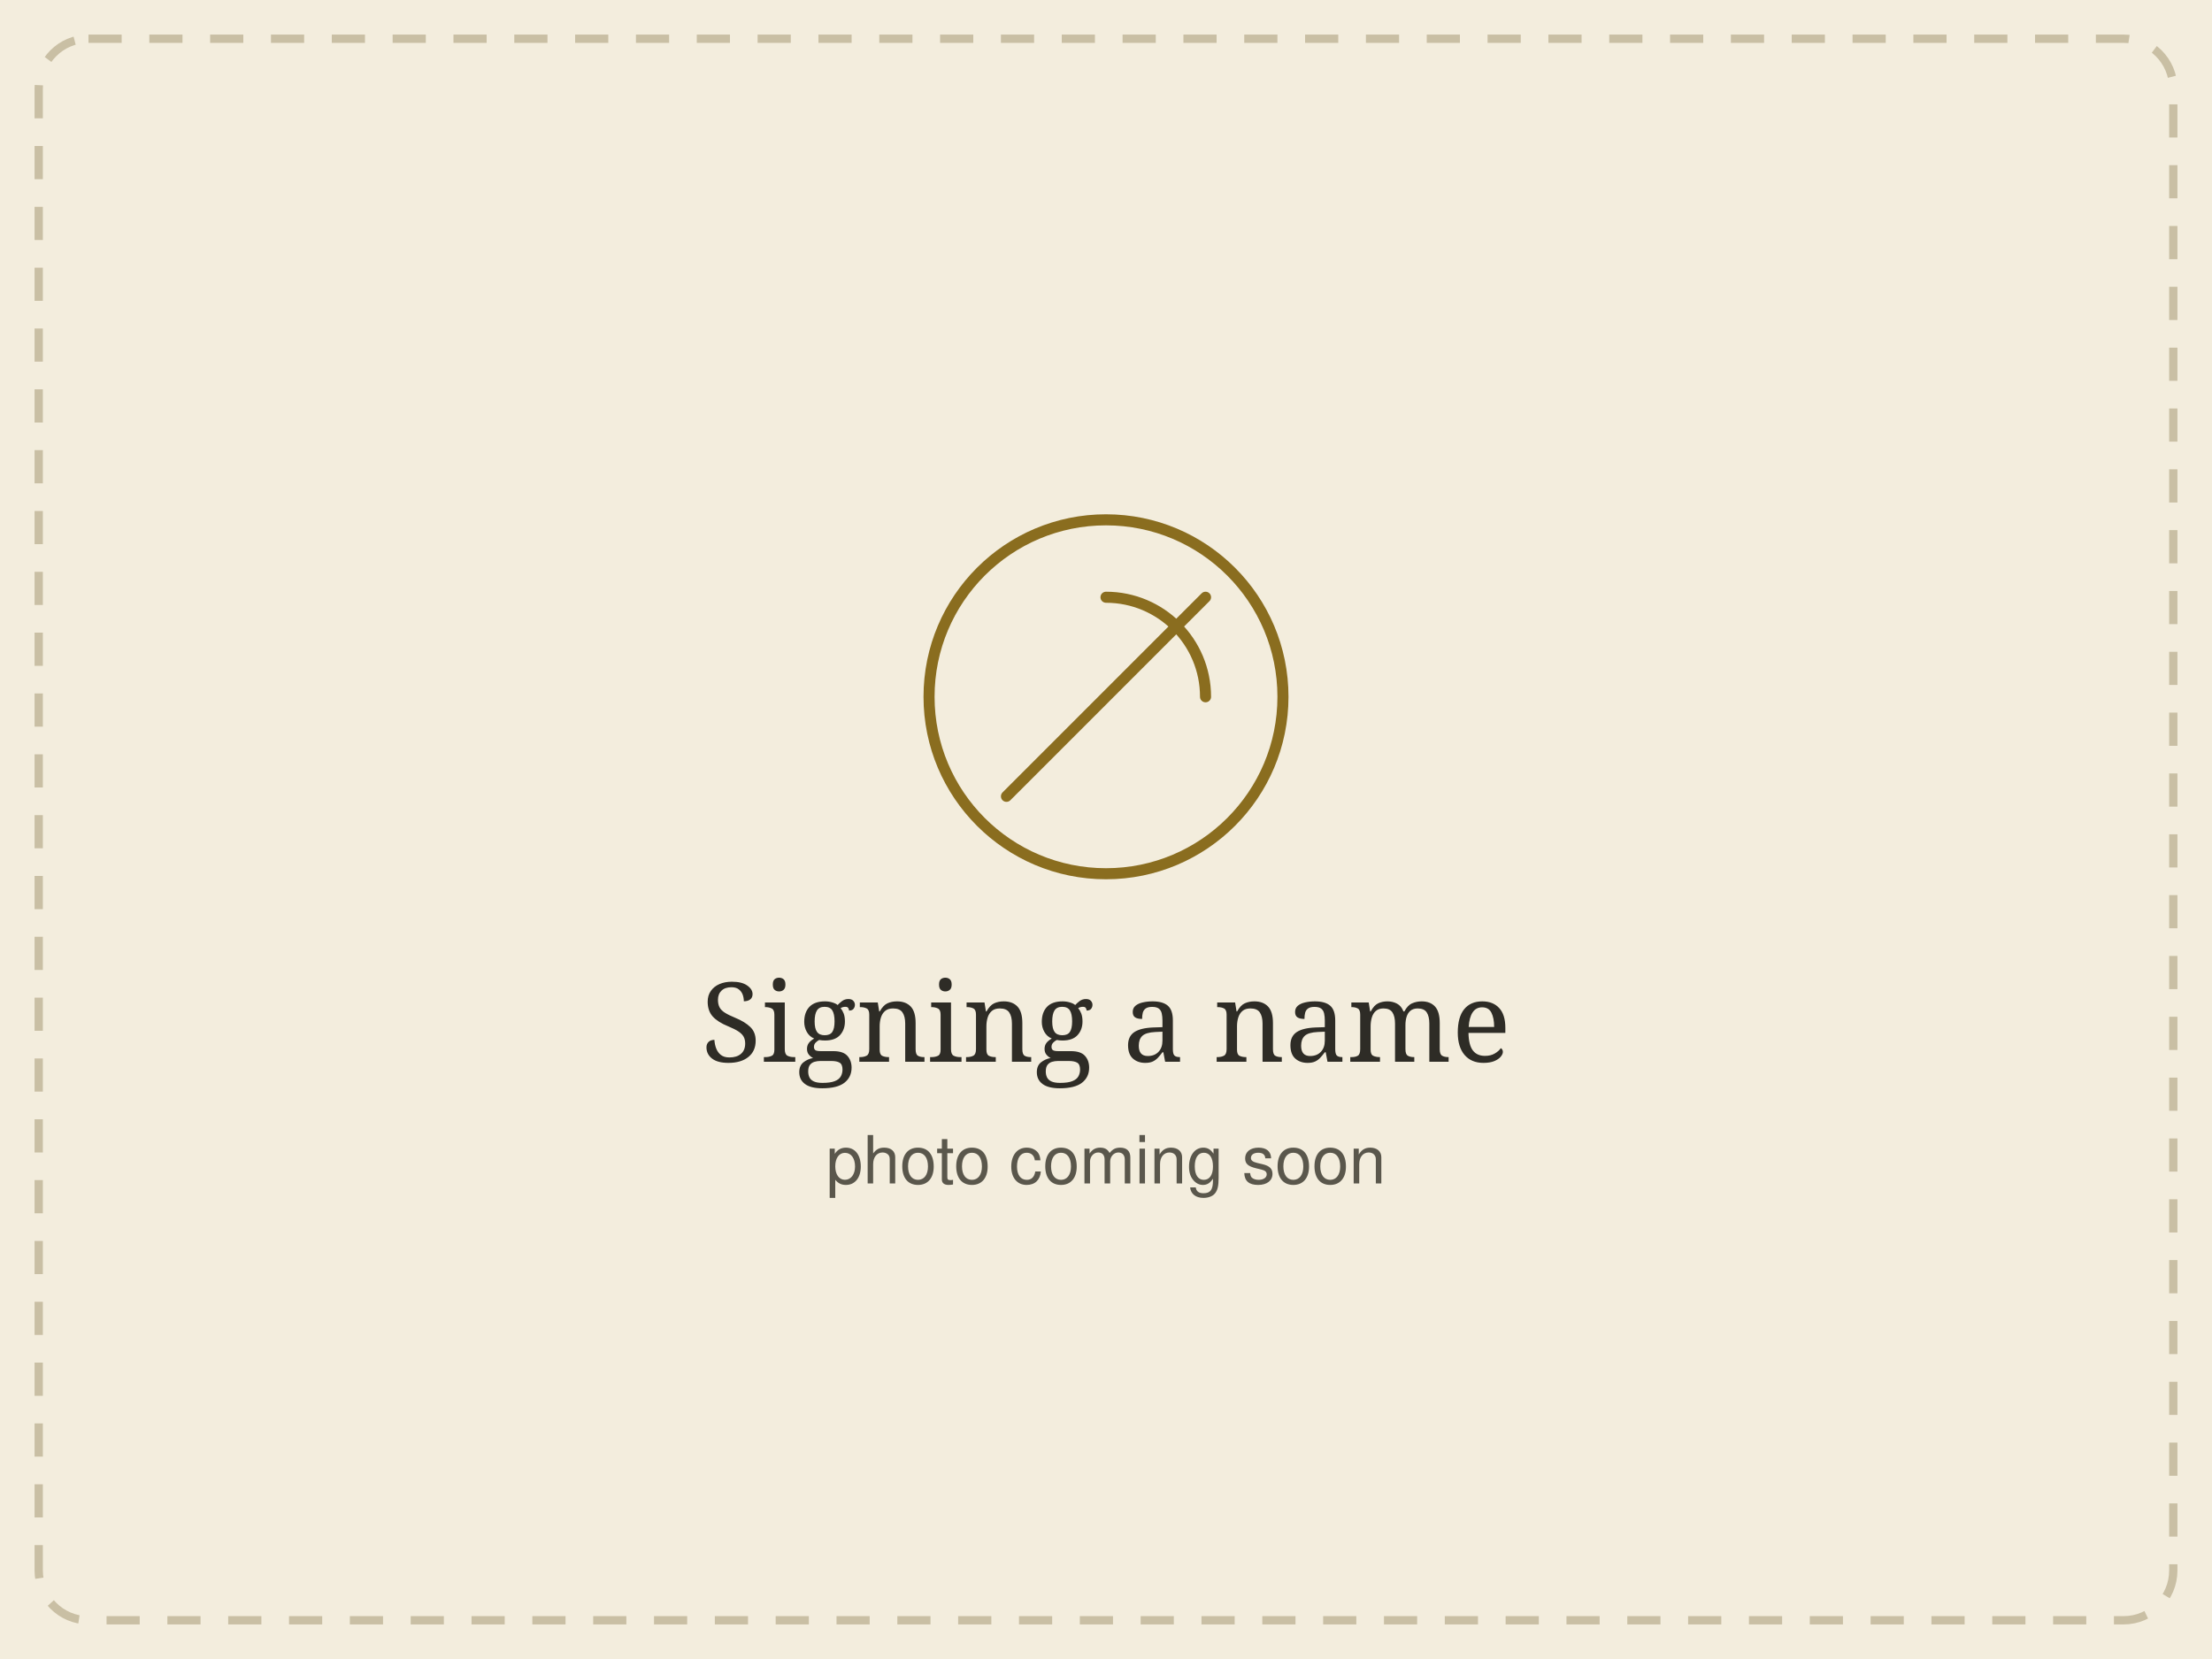
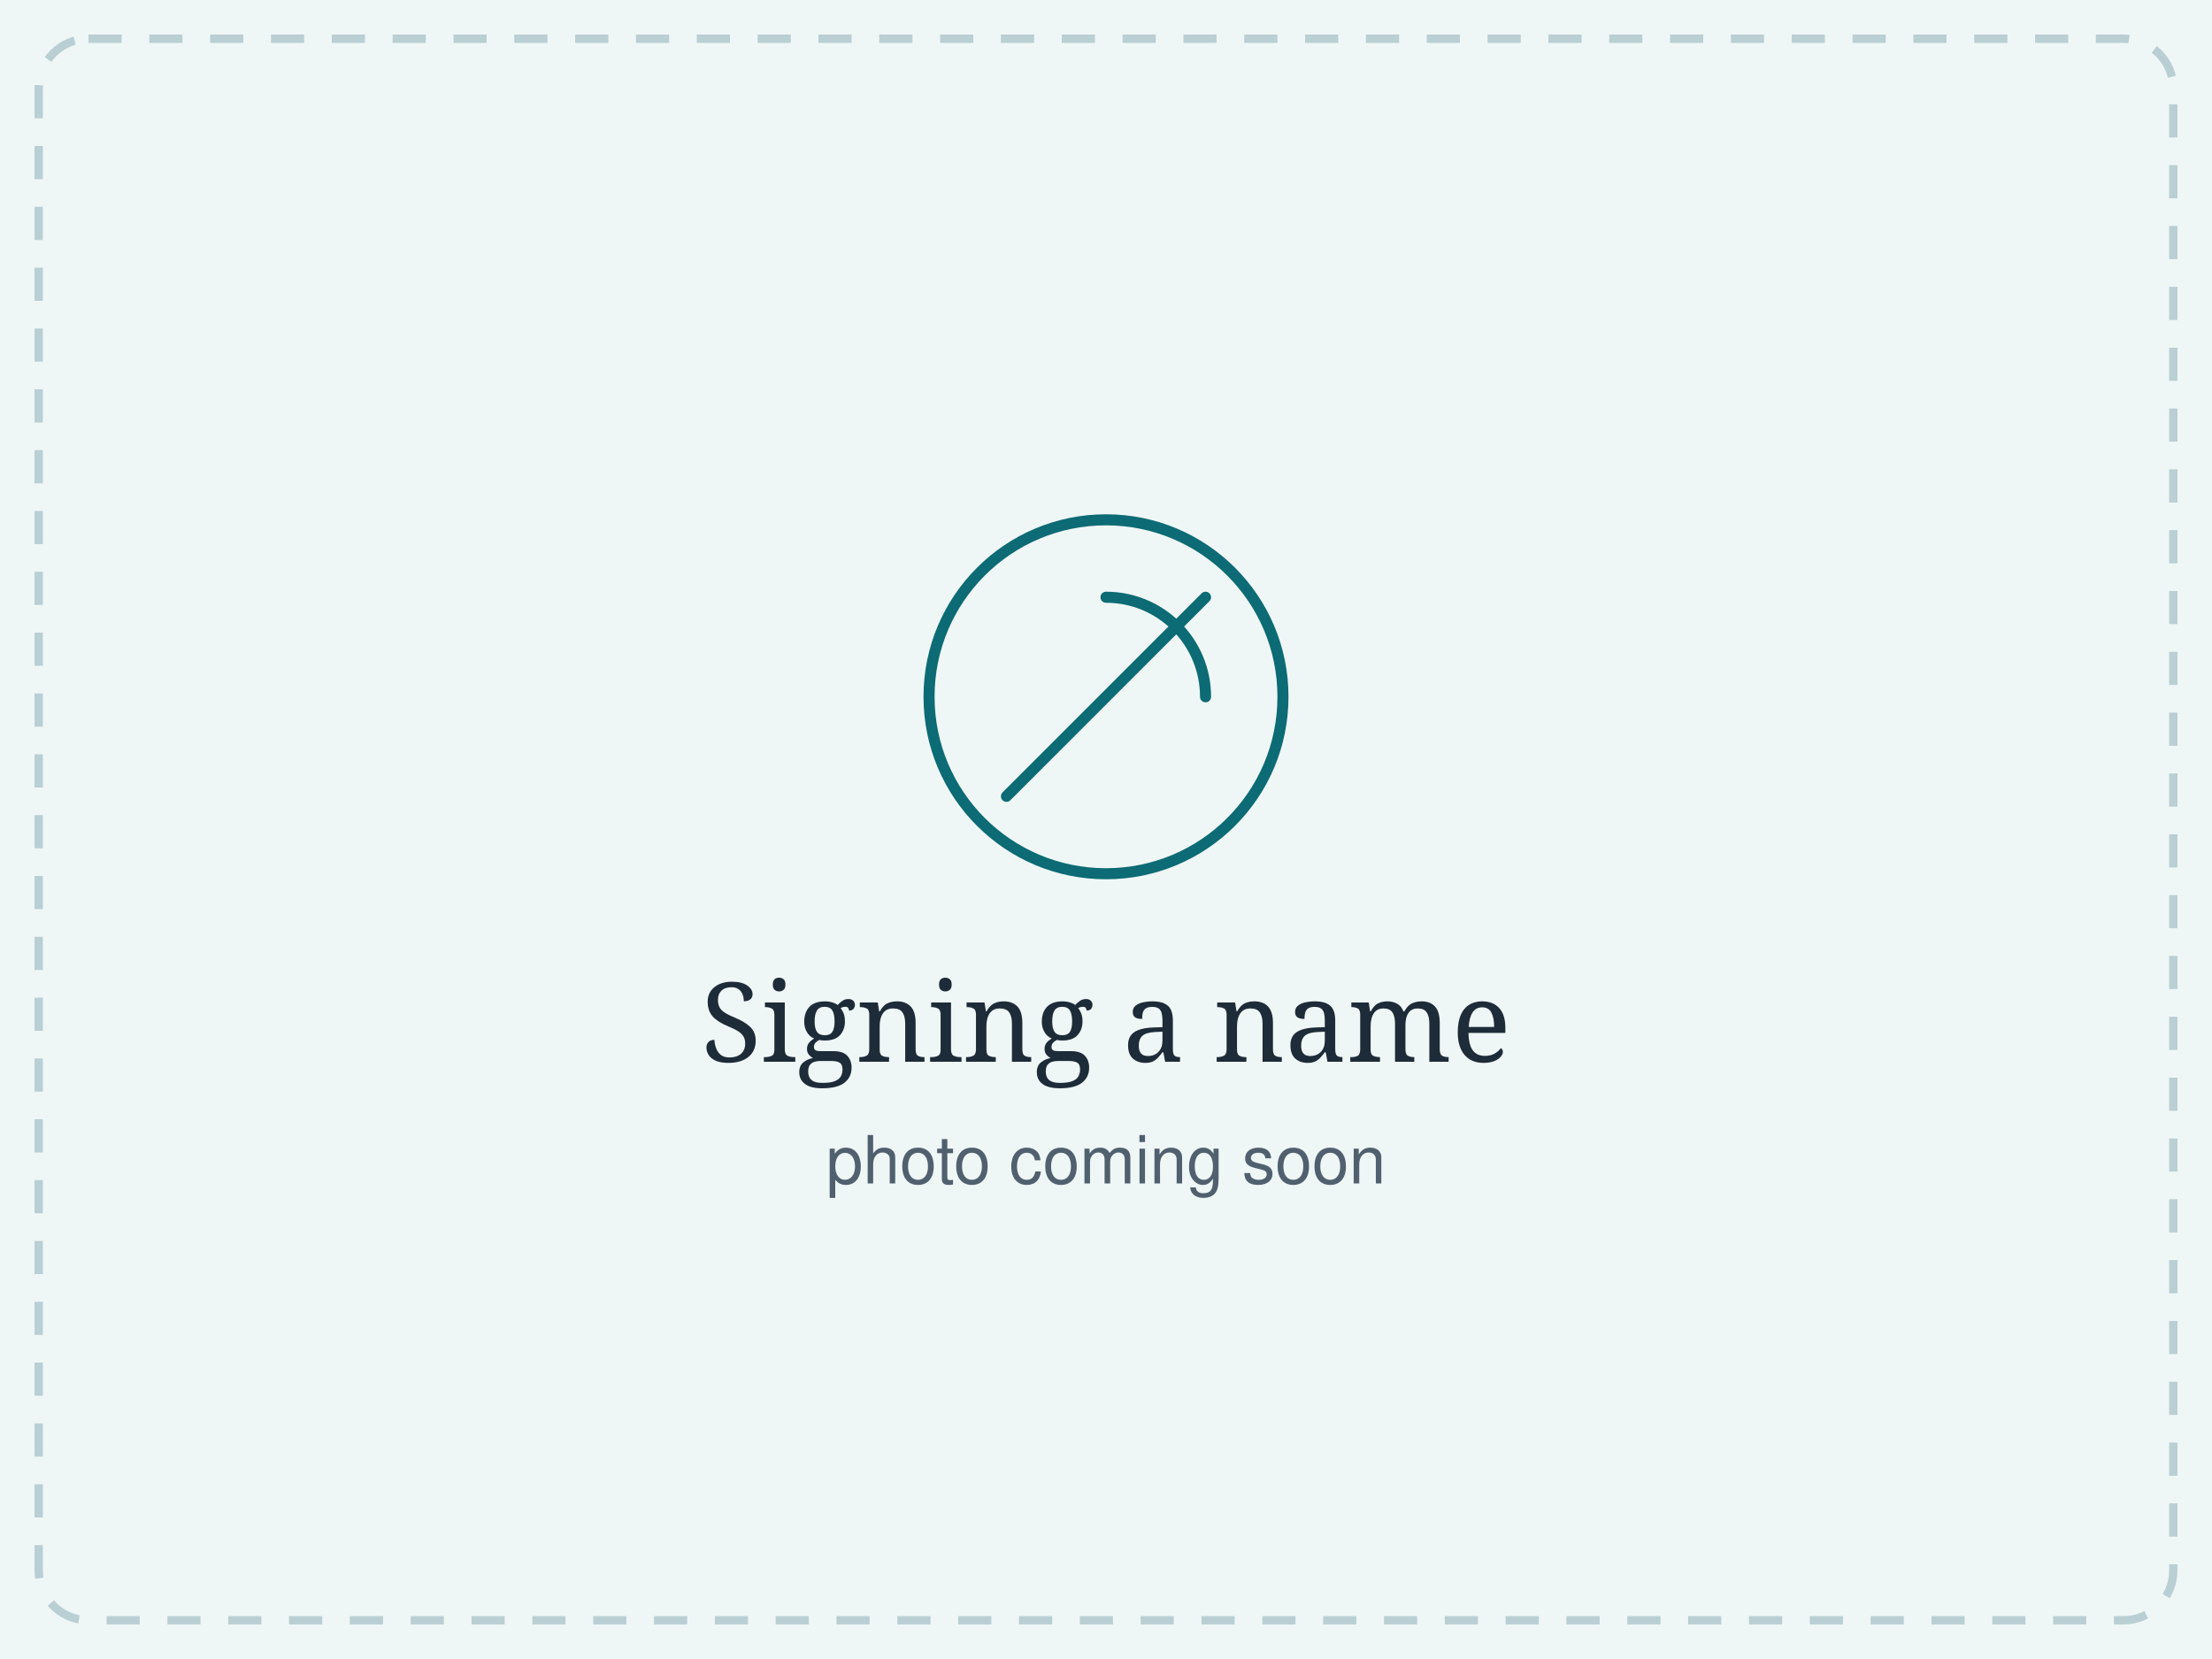
<svg xmlns="http://www.w3.org/2000/svg" viewBox="0 0 800 600" role="img" aria-label="Placeholder photo: Signing a name">
-   <rect width="800" height="600" fill="#F3EDDD" />
-   <rect x="14" y="14" width="772" height="572" rx="18" fill="none" stroke="#C9BFA4" stroke-width="3" stroke-dasharray="12 10" />
-   <circle cx="400" cy="252" r="64" fill="none" stroke="#8A6D1F" stroke-width="4" />
-   <path d="M 364 288 L 436 216 M 400 216 a 36 36 0 0 1 36 36" fill="none" stroke="#8A6D1F" stroke-width="4" stroke-linecap="round" />
-   <text x="400" y="384" text-anchor="middle" font-family="Georgia, serif" font-size="40" fill="#2E2C26">Signing a name</text>
-   <text x="400" y="428" text-anchor="middle" font-family="Helvetica, Arial, sans-serif" font-size="24" fill="#5A574C">photo coming soon</text>
+   <rect width="800" height="600" fill="#EFF6F6" />
+   <rect x="14" y="14" width="772" height="572" rx="18" fill="none" stroke="#B9CFD4" stroke-width="3" stroke-dasharray="12 10" />
+   <circle cx="400" cy="252" r="64" fill="none" stroke="#0C6B74" stroke-width="4" />
+   <path d="M 364 288 L 436 216 M 400 216 a 36 36 0 0 1 36 36" fill="none" stroke="#0C6B74" stroke-width="4" stroke-linecap="round" />
+   <text x="400" y="384" text-anchor="middle" font-family="Georgia, serif" font-size="40" fill="#1E2B38">Signing a name</text>
+   <text x="400" y="428" text-anchor="middle" font-family="Helvetica, Arial, sans-serif" font-size="24" fill="#51606E">photo coming soon</text>
</svg>
